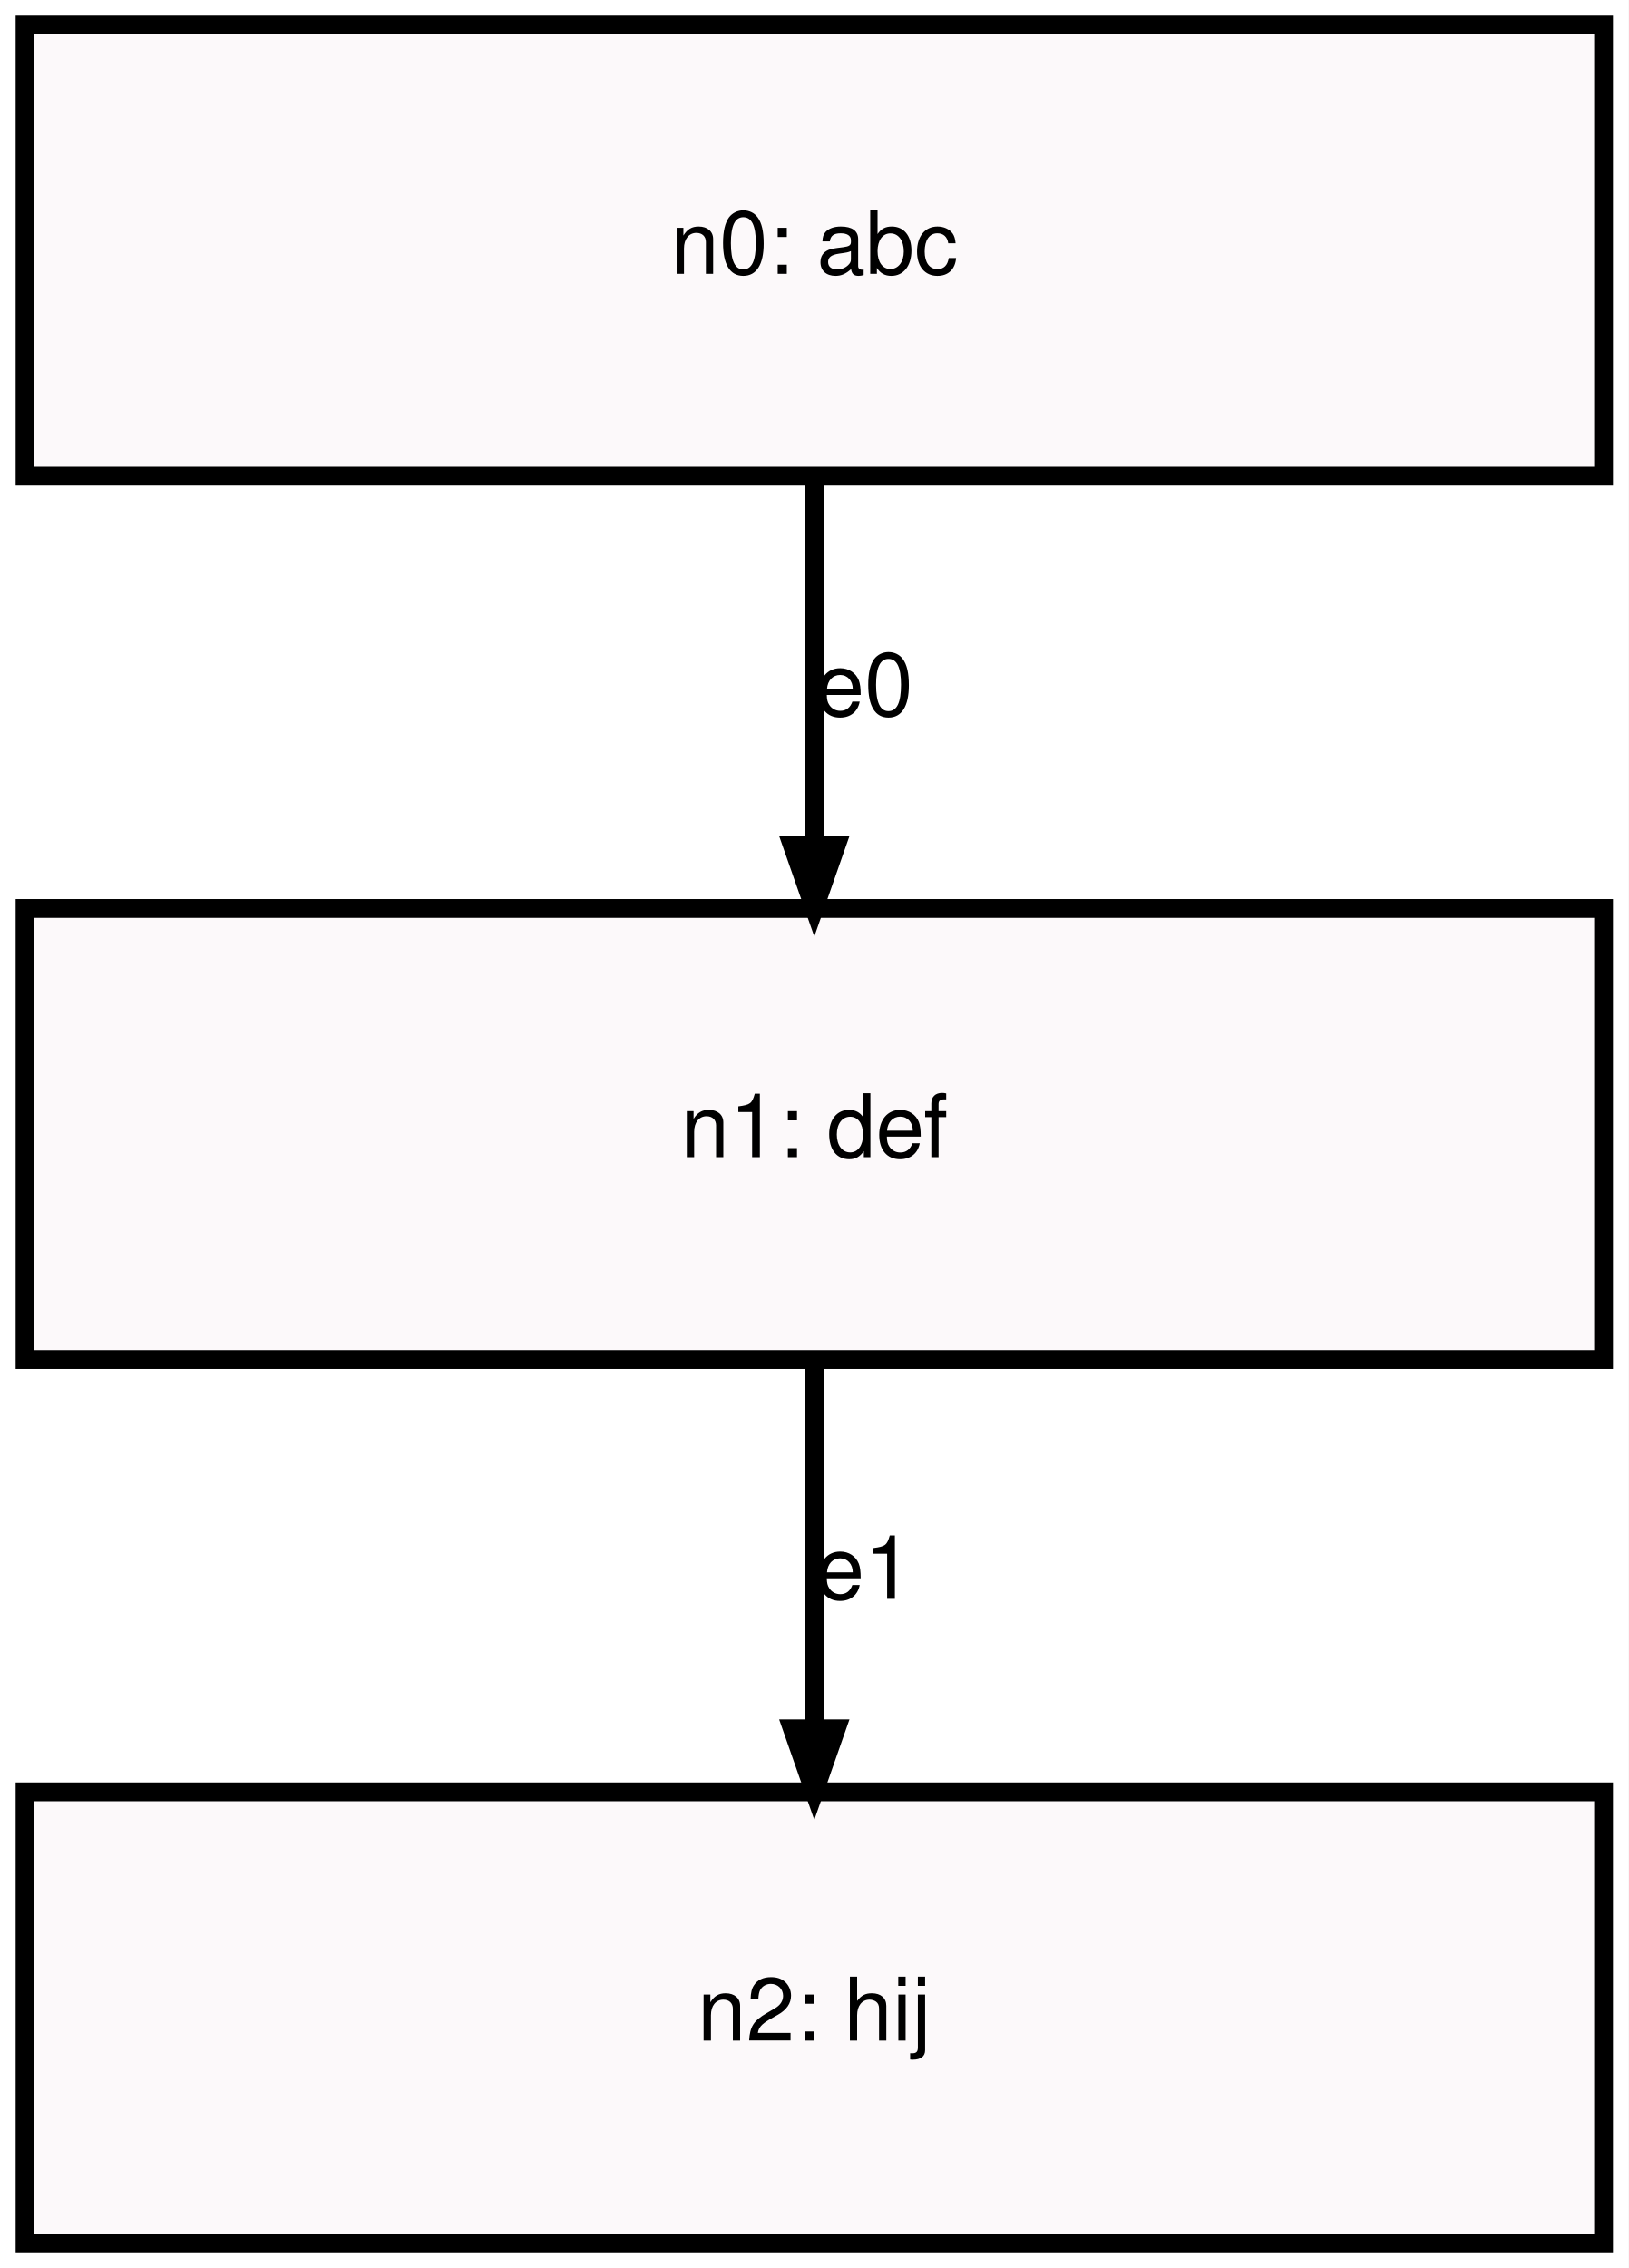
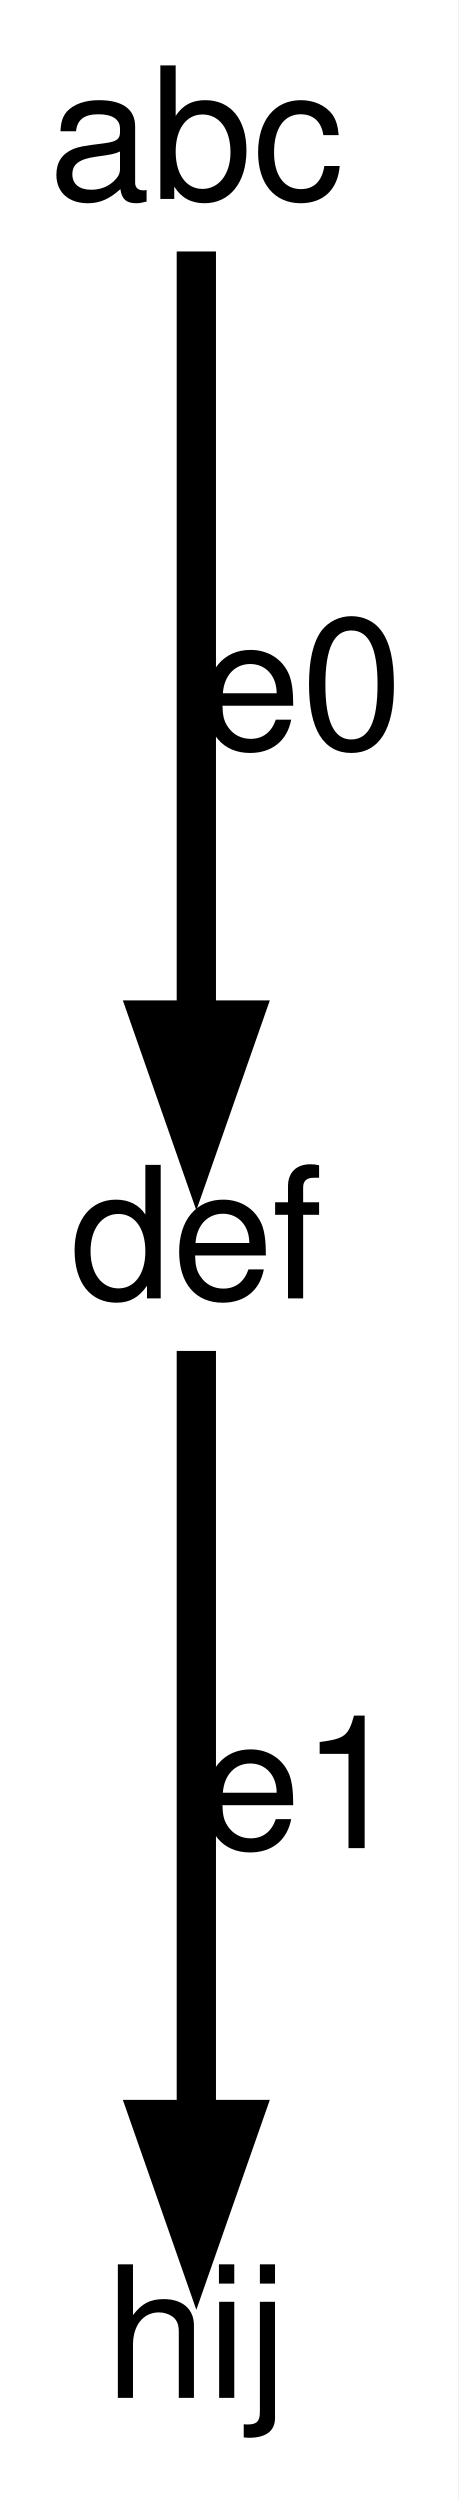
- <svg xmlns="http://www.w3.org/2000/svg" width="260pt" height="362pt" viewBox="0.00 0.00 260.00 362.00">
-   <g id="graph0" class="graph" transform="scale(1 1) rotate(0) translate(4 358)">
-     <polygon fill="white" stroke="transparent" points="-4,4 -4,-358 256,-358 256,4 -4,4" />
+ <svg xmlns="http://www.w3.org/2000/svg" width="35pt" height="191pt" viewBox="0.00 0.00 35.00 191.00">
+   <g id="graph0" class="graph" transform="scale(1 1) rotate(0) translate(4 187)">
+     <polygon fill="white" stroke="transparent" points="-4,4 -4,-187 31,-187 31,4 -4,4" />
    <g id="node1" class="node">
-       <polygon fill="#fcf9fa" stroke="#000000" stroke-width="3" points="252,-354 0,-354 0,-282 252,-282 252,-354" />
-       <text text-anchor="middle" x="126" y="-314.3" font-family="Helvetica,sans-Serif" font-size="14.00" fill="#000000">n0: abc</text>
+       <text text-anchor="middle" x="11" y="-171.8" font-family="Helvetica,sans-Serif" font-size="14.00">abc</text>
    </g>
    <g id="node2" class="node">
-       <polygon fill="#fcf9fa" stroke="#000000" stroke-width="3" points="252,-213 0,-213 0,-141 252,-141 252,-213" />
-       <text text-anchor="middle" x="126" y="-173.3" font-family="Helvetica,sans-Serif" font-size="14.00" fill="#000000">n1: def</text>
+       <text text-anchor="middle" x="11" y="-87.8" font-family="Helvetica,sans-Serif" font-size="14.00">def</text>
    </g>
    <g id="edge1" class="edge">
-       <path fill="none" stroke="#000000" stroke-width="3" d="M126,-281.92C126,-264.15 126,-242.35 126,-223.31" />
-       <polygon fill="#000000" stroke="#000000" stroke-width="3" points="129.5,-223.06 126,-213.06 122.5,-223.06 129.5,-223.06" />
-       <text text-anchor="middle" x="134" y="-243.8" font-family="Helvetica,sans-Serif" font-size="14.00">e0</text>
+       <path fill="none" stroke="black" stroke-width="3" d="M11,-167.79C11,-155.11 11,-127.3 11,-109.26" />
+       <polygon fill="black" stroke="black" stroke-width="3" points="14.5,-109.07 11,-99.07 7.5,-109.07 14.5,-109.07" />
+       <text text-anchor="middle" x="19" y="-129.8" font-family="Helvetica,sans-Serif" font-size="14.00">e0</text>
    </g>
    <g id="node3" class="node">
-       <polygon fill="#fcf9fa" stroke="#000000" stroke-width="3" points="252,-72 0,-72 0,0 252,0 252,-72" />
-       <text text-anchor="middle" x="126" y="-32.3" font-family="Helvetica,sans-Serif" font-size="14.00" fill="#000000">n2: hij</text>
+       <text text-anchor="middle" x="11" y="-3.8" font-family="Helvetica,sans-Serif" font-size="14.00">hij</text>
    </g>
    <g id="edge2" class="edge">
-       <path fill="none" stroke="#000000" stroke-width="3" d="M126,-140.92C126,-123.15 126,-101.35 126,-82.31" />
-       <polygon fill="#000000" stroke="#000000" stroke-width="3" points="129.5,-82.06 126,-72.06 122.5,-82.06 129.5,-82.06" />
-       <text text-anchor="middle" x="134" y="-102.8" font-family="Helvetica,sans-Serif" font-size="14.00">e1</text>
+       <path fill="none" stroke="black" stroke-width="3" d="M11,-83.79C11,-71.11 11,-43.3 11,-25.26" />
+       <polygon fill="black" stroke="black" stroke-width="3" points="14.5,-25.07 11,-15.07 7.5,-25.07 14.5,-25.07" />
+       <text text-anchor="middle" x="19" y="-45.8" font-family="Helvetica,sans-Serif" font-size="14.00">e1</text>
    </g>
  </g>
</svg>
